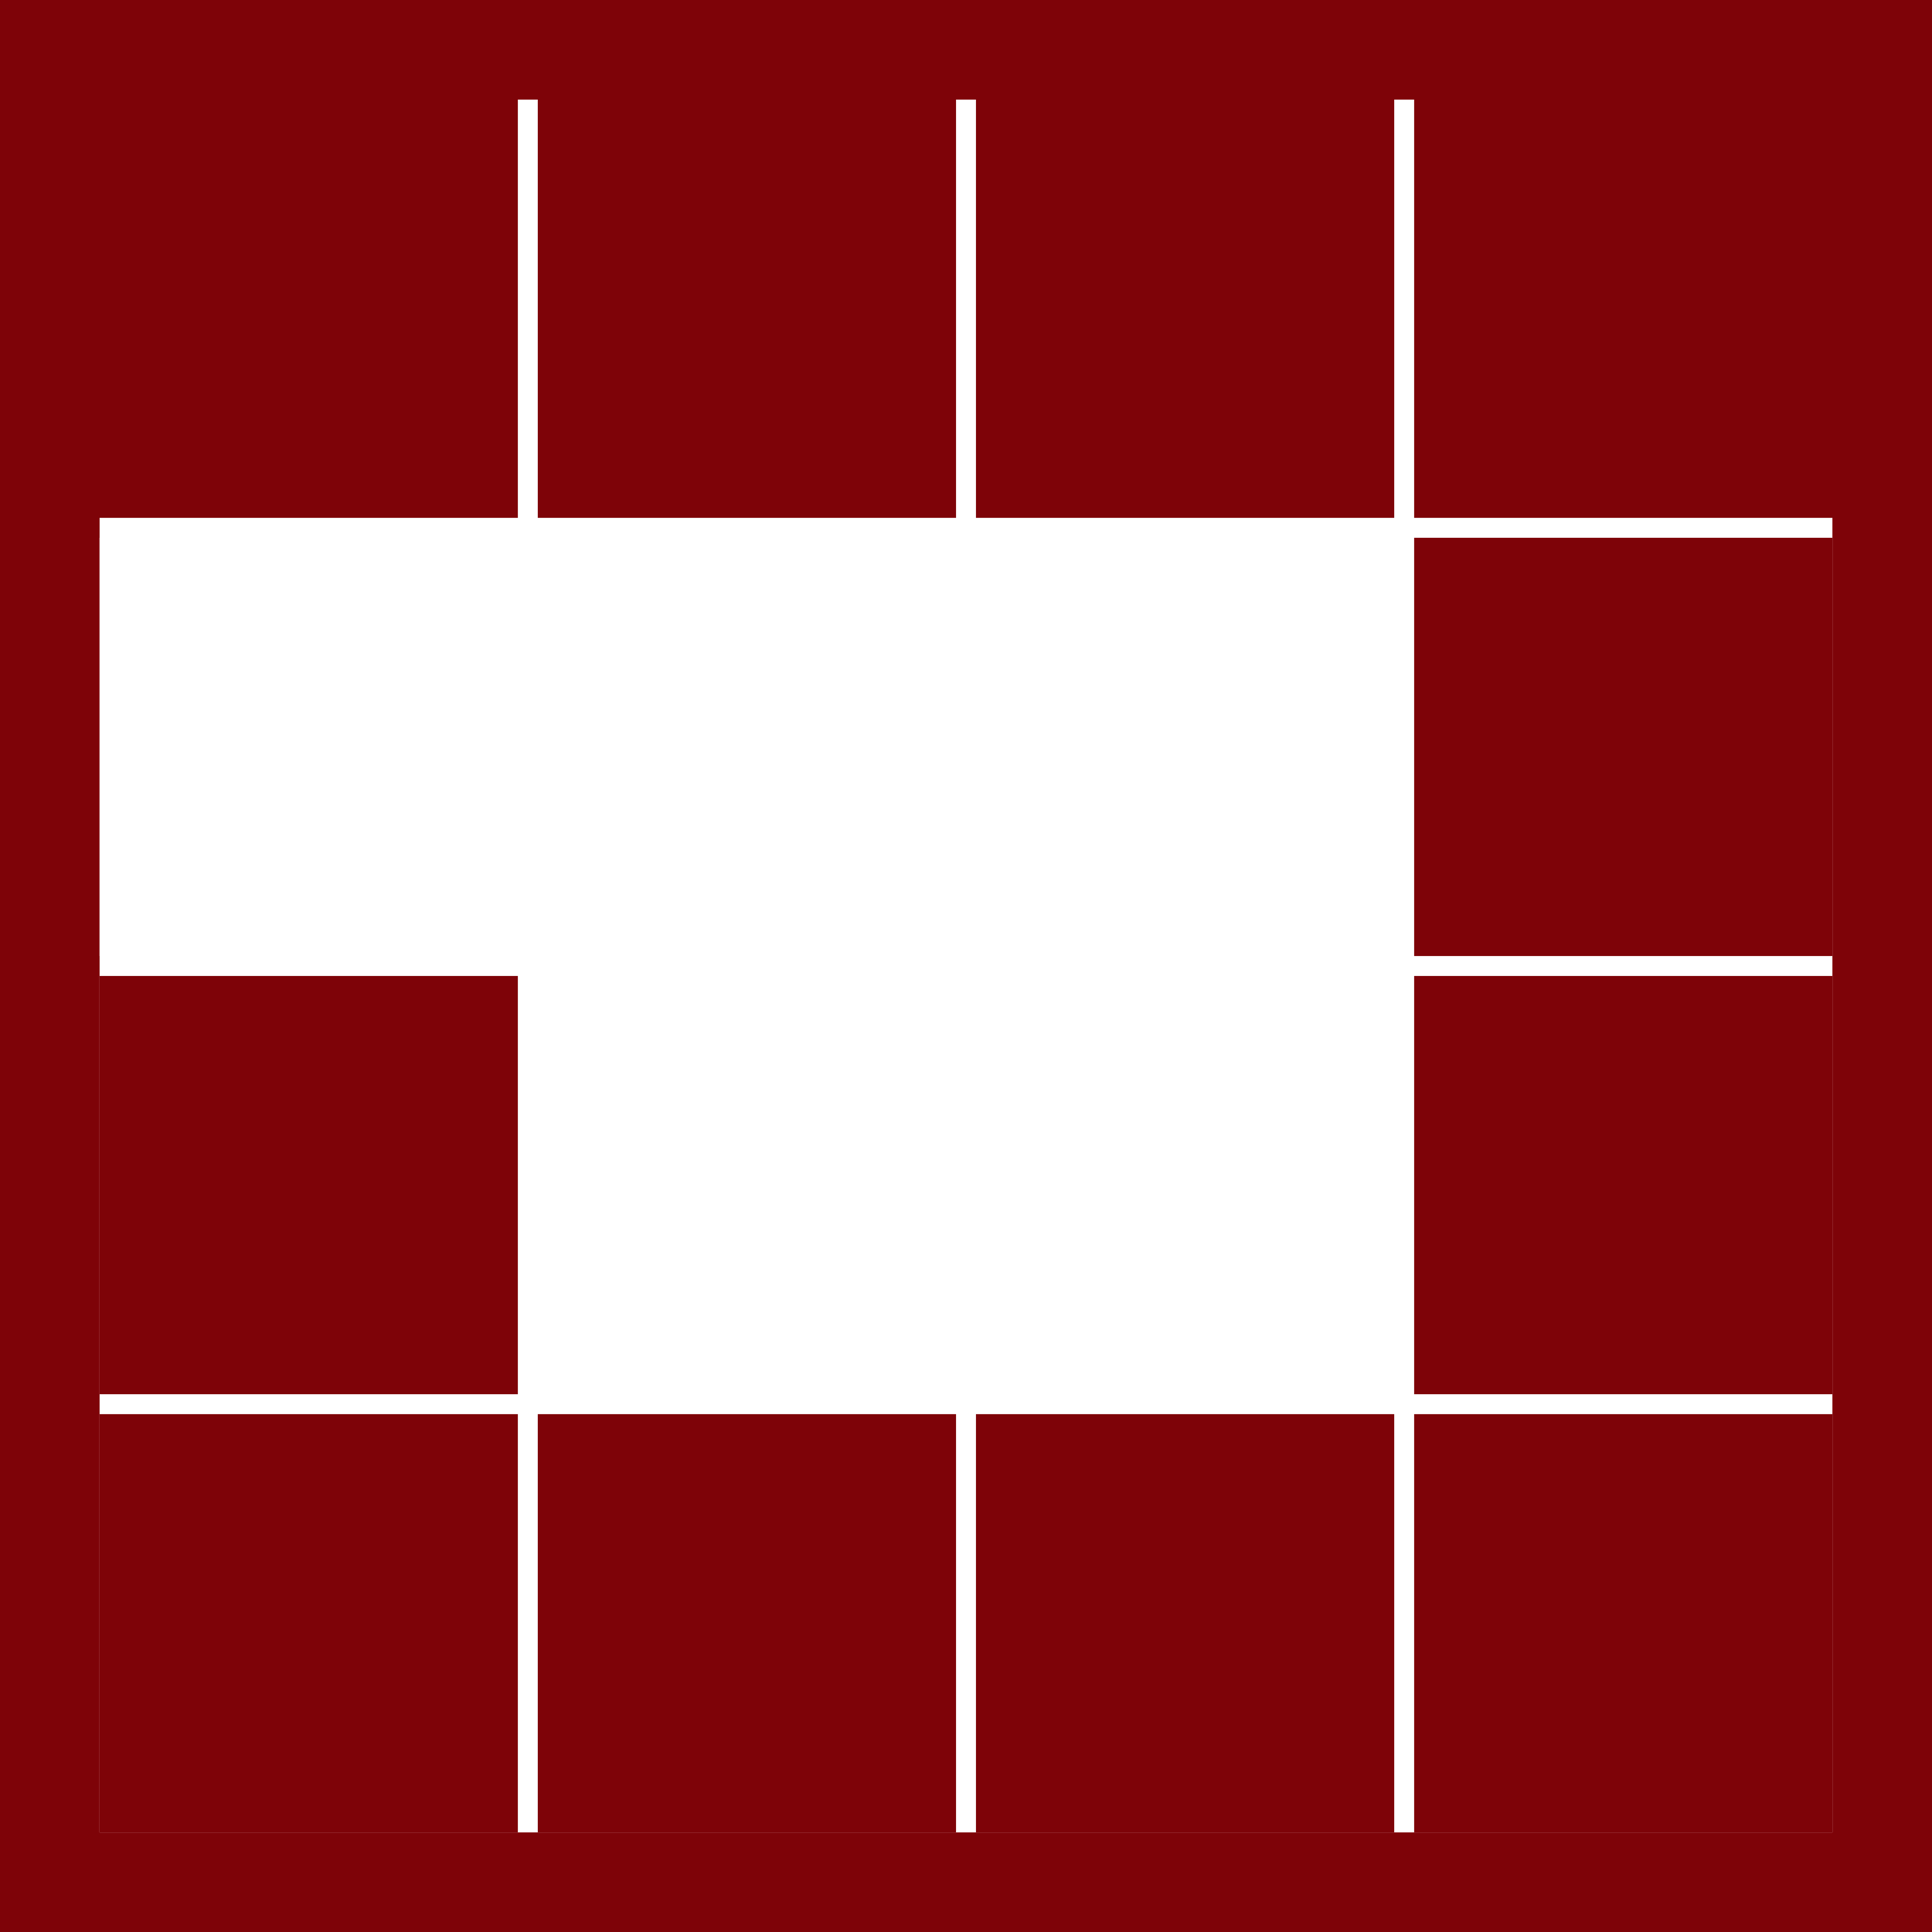
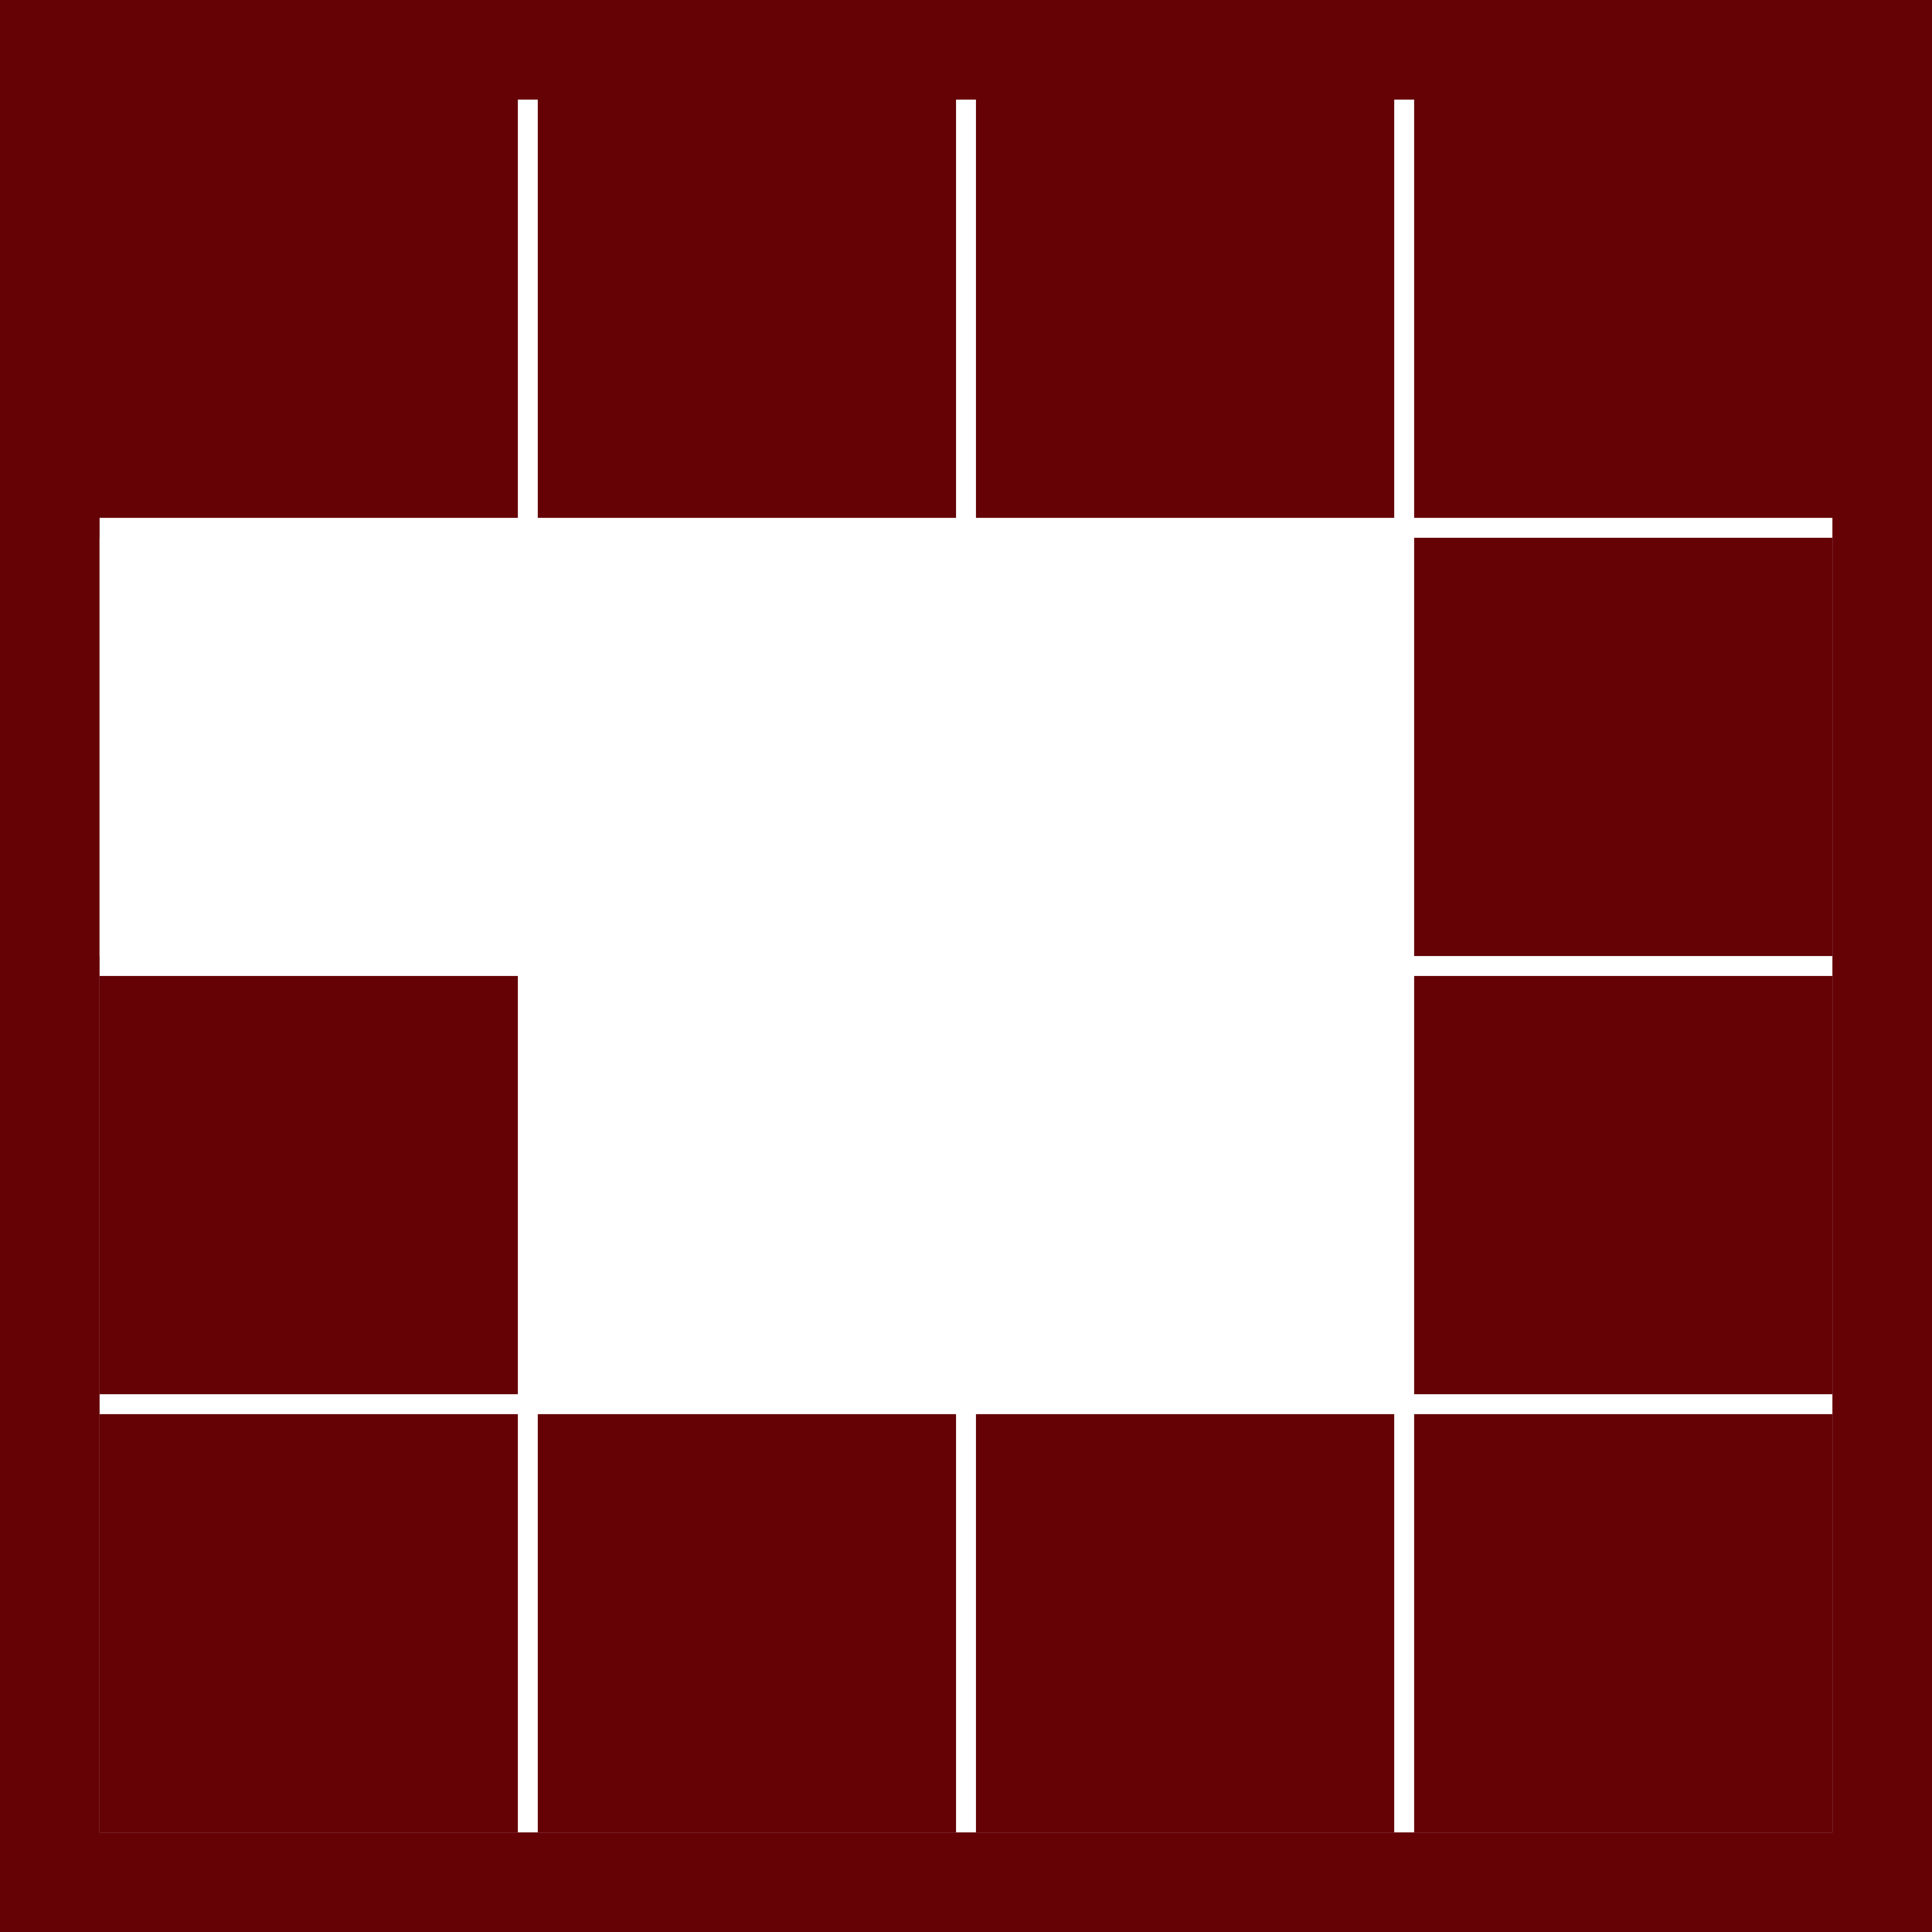
<svg xmlns="http://www.w3.org/2000/svg" width="97" height="97" viewBox="0 0 97 97">
  <path fill="#FFF" d="M2.5 2.5h92v92h-92z" />
-   <path fill="#7E0308" d="M92 5v87H5V5h87m5-5H0v97h97V0zM5 5h21v21H5zm22 0h21v21H27zm22 0h21v21H49zm22 0h21v21H71z" />
+   <path fill="#640206" d="M92 5v87H5V5h87m5-5H0v97h97V0zM5 5h21v21H5zm22 0h21v21H27zm22 0h21v21H49zm22 0h21v21H71z" />
  <path fill="#FFF" d="M5 27h21v21H5zm22 0h21v21H27zm22 0h21v21H49z" />
-   <path fill="#7E0308" d="M71 27h21v21H71zM5 49h21v21H5z" />
+   <path fill="#640206" d="M71 27h21v21H71zM5 49h21v21H5z" />
  <path fill="#FFF" d="M27 49h21v21H27zm22 0h21v21H49z" />
-   <path fill="#7E0308" d="M71 49h21v21H71zM5 71h21v21H5zm22 0h21v21H27zm22 0h21v21H49zm22 0h21v21H71z" />
+   <path fill="#640206" d="M71 49h21v21H71zM5 71h21v21H5zm22 0h21v21H27zm22 0h21v21H49zm22 0h21v21H71z" />
</svg>
